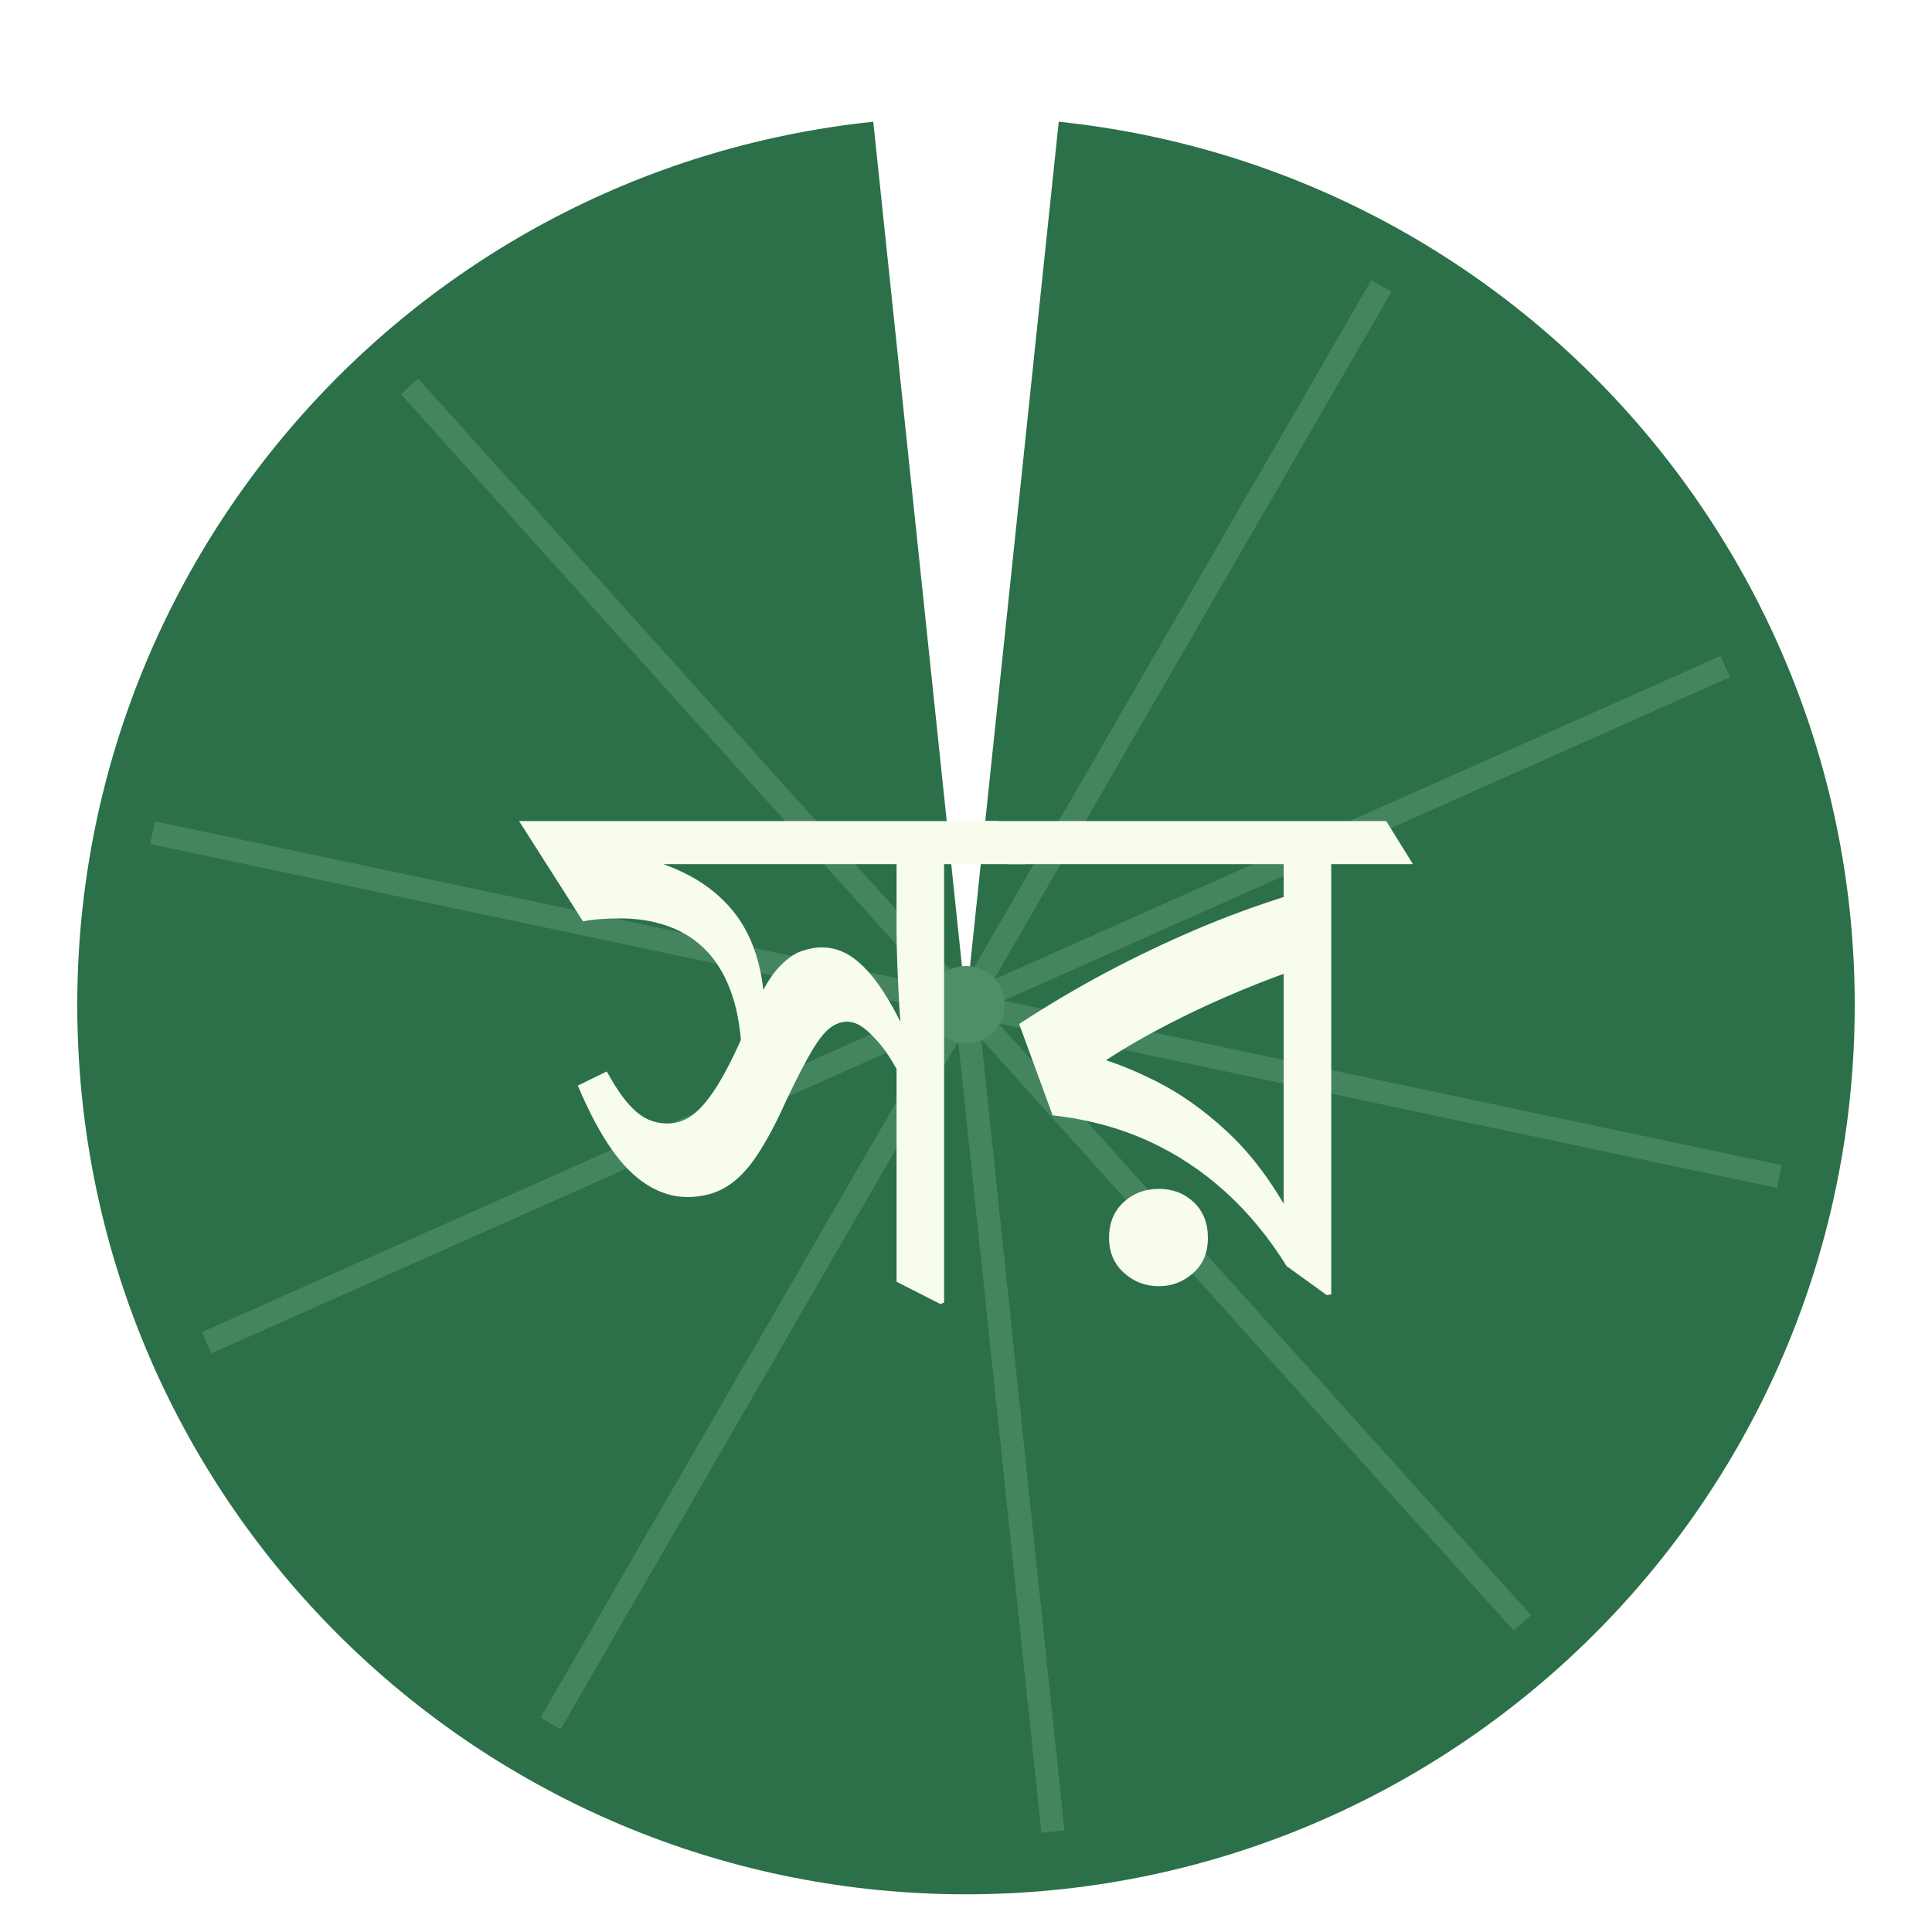
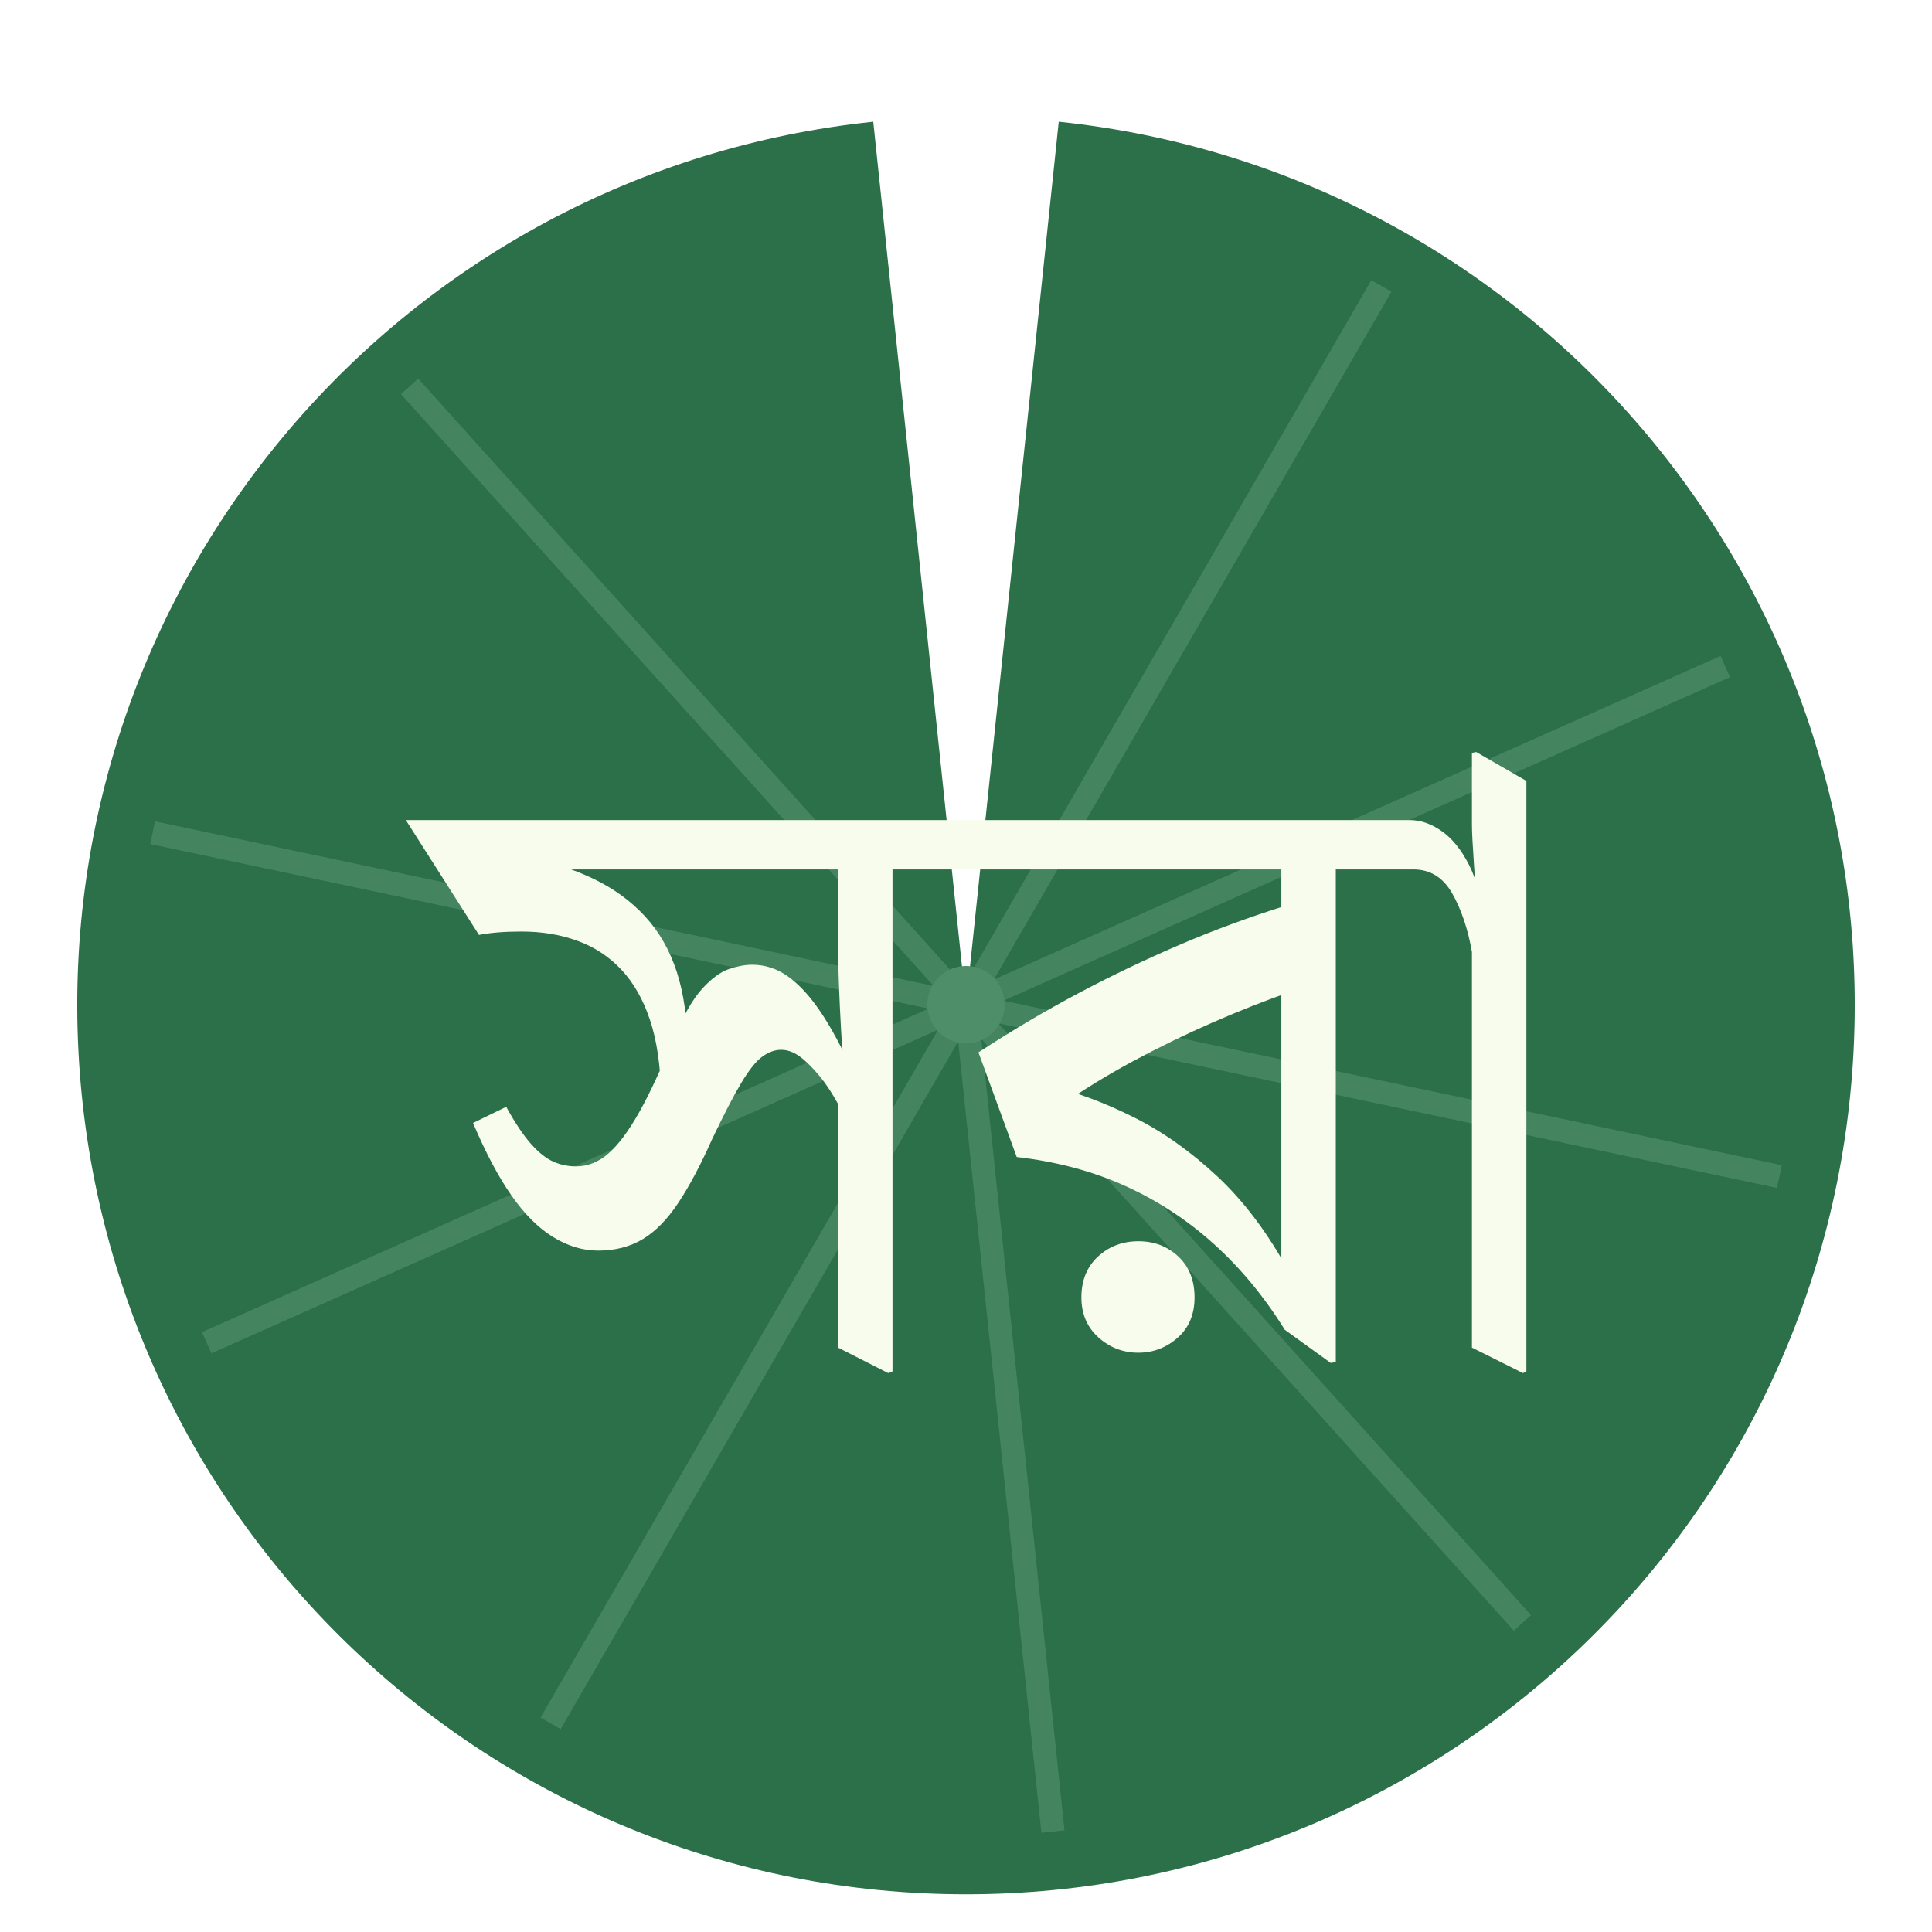
<svg xmlns="http://www.w3.org/2000/svg" viewBox="0 0 100 100">
  <path d="M50 52 L54.8 6.3 A46 46 0 1 1 45.2 6.3 Z" fill="#2B7048" />
  <g stroke="#4E8F69" stroke-width="1.2" opacity=".7">
    <path d="M50 52 L71.5 14.8" />
    <path d="M50 52 L89.3 34.5" />
    <path d="M50 52 L92.1 60.9" />
    <path d="M50 52 L78.8 84.0" />
    <path d="M50 52 L54.5 94.8" />
    <path d="M50 52 L28.5 89.2" />
    <path d="M50 52 L10.7 69.5" />
    <path d="M50 52 L7.9 43.1" />
    <path d="M50 52 L21.2 20.0" />
  </g>
  <circle cx="50" cy="52" r="2" fill="#4E8F69" />
-   <g fill="#F7FCEC" transform="translate(28.06 66.42) scale(0.03846 -0.03846)">
-     <path d="M536 -28 477 2V314L482 279Q468 306 455.0 321.5Q442 337 431.5 344.5Q421 352 410 352Q399 352 388.0 344.0Q377 336 363.5 313.5Q350 291 329 247Q309 202 289.5 172.5Q270 143 247.5 129.5Q225 116 195 116Q168 116 142.0 132.0Q116 148 93.0 181.0Q70 214 48 266L87 285Q103 256 116.5 241.0Q130 226 142.5 220.5Q155 215 169 215Q190 215 207.5 230.5Q225 246 243.5 279.0Q262 312 284 366Q301 406 317.5 424.0Q334 442 349.0 447.0Q364 452 376 452Q399 452 418.5 438.0Q438 424 456.5 396.5Q475 369 493 329H485Q482 349 480.5 376.0Q479 403 478.0 429.5Q477 456 477 475V564H115L109 579Q154 570 189.5 553.0Q225 536 250.0 509.0Q275 482 287.5 443.5Q300 405 300 353L269 299Q268 351 256.0 387.0Q244 423 222.5 446.0Q201 469 171.0 480.0Q141 491 105 491Q90 491 77.5 490.0Q65 489 55 487L-31 622H614L651 564H541V-26Z" />
-     <g transform="translate(621 0)">
-       <path d="M435 -16 381 23Q345 81 298.0 123.5Q251 166 193.5 192.0Q136 218 66 226L21 349Q81 388 138.5 418.5Q196 449 256.5 475.0Q317 501 384 522L377 495V564H6L-31 622H515L551 564H441V-15ZM377 74V444L390 421Q344 405 296.0 384.0Q248 363 202.5 338.5Q157 314 117 286L107 309Q153 298 204.0 272.5Q255 247 302.0 203.0Q349 159 386 91ZM209 -4Q182 -4 162.0 14.0Q142 32 142 61Q142 91 161.5 109.0Q181 127 209 127Q237 127 256.0 109.0Q275 91 275 61Q275 31 255.0 13.5Q235 -4 209 -4Z" />
-     </g>
+   <g fill="#F7FCEC" transform="translate(22.37 69.84) scale(0.04404 -0.04404)">
+     <path d="M536 -28 477 2V314L482 279Q468 306 455.0 321.5Q442 337 431.5 344.5Q421 352 410 352Q399 352 388.0 344.0Q377 336 363.5 313.5Q350 291 329 247Q309 202 289.5 172.5Q270 143 247.5 129.5Q225 116 195 116Q168 116 142.0 132.0Q116 148 93.0 181.0Q70 214 48 266L87 285Q103 256 116.5 241.0Q130 226 142.5 220.5Q155 215 169 215Q190 215 207.5 230.5Q225 246 243.5 279.0Q262 312 284 366Q301 406 317.5 424.0Q334 442 349.0 447.0Q364 452 376 452Q399 452 418.5 438.0Q438 424 456.5 396.5Q475 369 493 329H485Q482 349 480.5 376.0Q479 403 478.0 429.5Q477 456 477 475V564H115L109 579Q154 570 189.5 553.0Q225 536 250.0 509.0Q275 482 287.5 443.5Q300 405 300 353L269 299Q268 351 256.0 387.0Q244 423 222.5 446.0Q201 469 171.0 480.0Q141 491 105 491Q90 491 77.5 490.0Q65 489 55 487L-31 622H614L651 564H541V-26ZM1056 -16 1002 23Q966 81 919.0 123.5Q872 166 814.5 192.0Q757 218 687 226L642 349Q702 388 759.5 418.5Q817 449 877.5 475.0Q938 501 1005 522L998 495V564H627L590 622H1136L1172 564H1062V-15ZM998 74V444L1011 421Q965 405 917.0 384.0Q869 363 823.5 338.5Q778 314 738 286L728 309Q774 298 825.0 272.5Q876 247 923.0 203.0Q970 159 1007 91ZM830 -4Q803 -4 783.0 14.0Q763 32 763 61Q763 91 782.5 109.0Q802 127 830 127Q858 127 877.0 109.0Q896 91 896 61Q896 31 876.0 13.5Q856 -4 830 -4ZM1282 -28 1222 2V467Q1215 507 1199.0 535.5Q1183 564 1153 564H1147L1111 622H1149Q1168 622 1186.5 609.0Q1205 596 1218.5 569.5Q1232 543 1237 500L1230 497Q1227 532 1224.5 568.0Q1222 604 1222 617V701L1227 702L1286 668V-26Z" />
  </g>
</svg>
